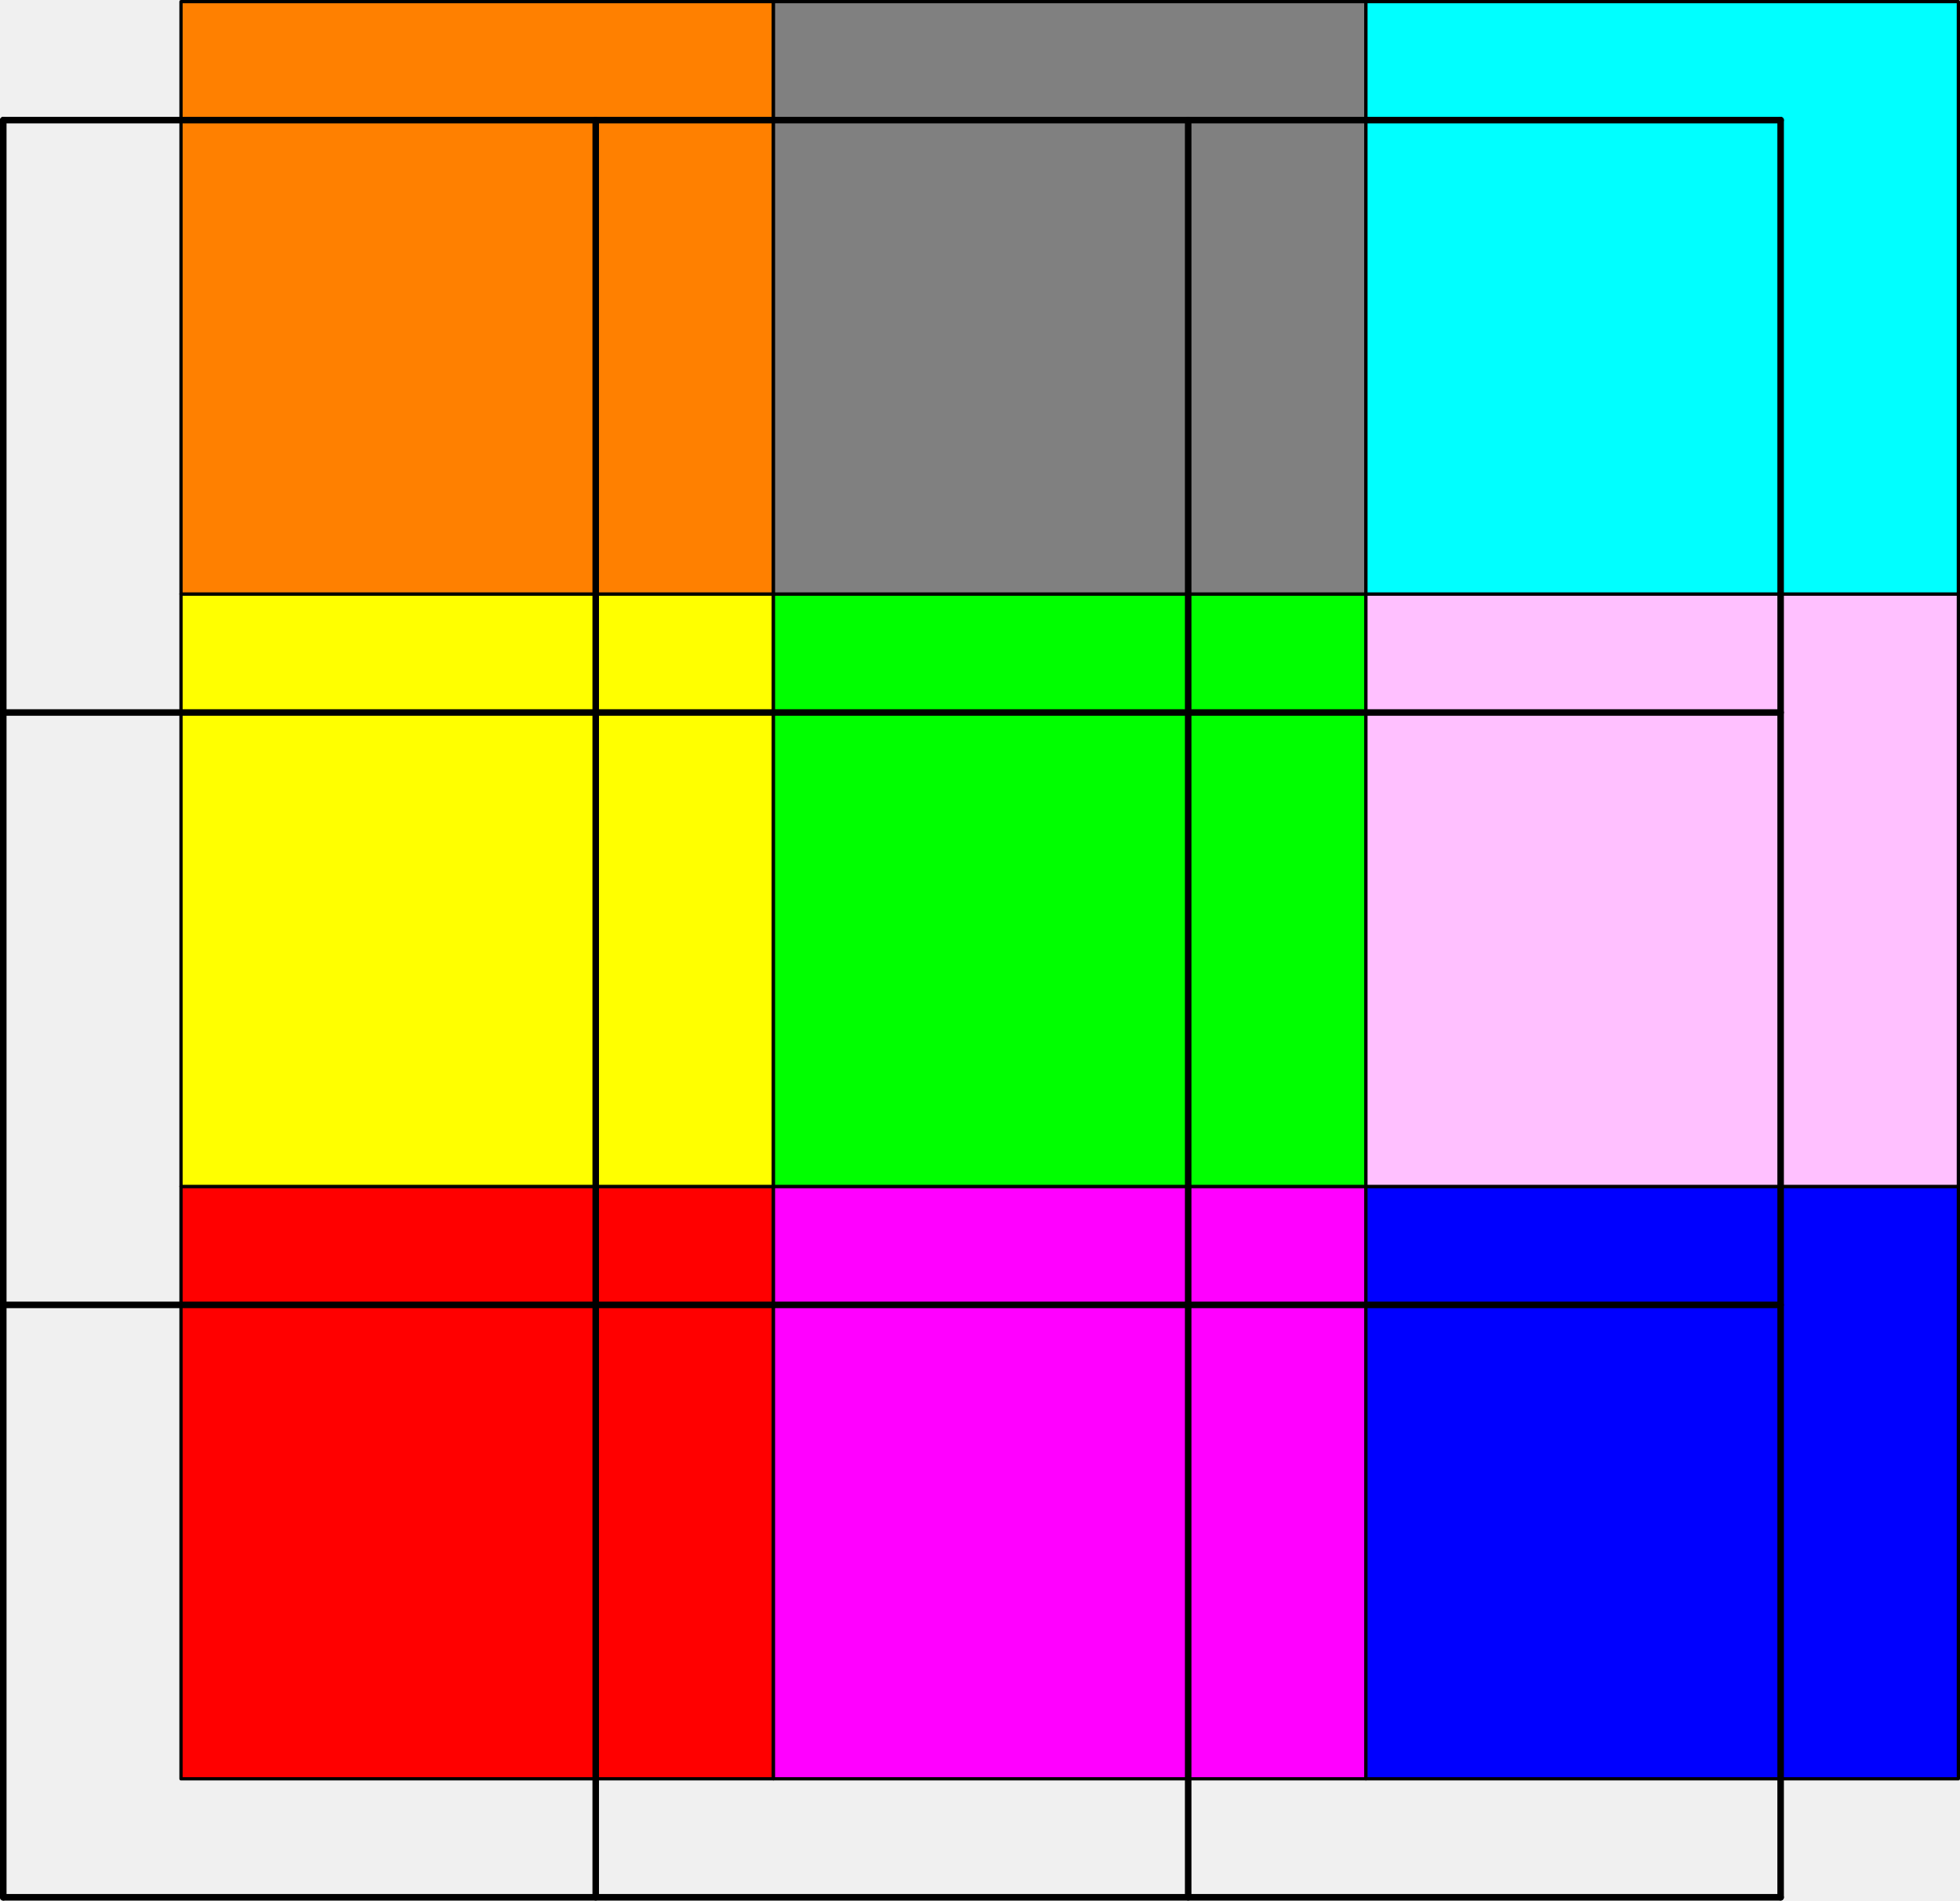
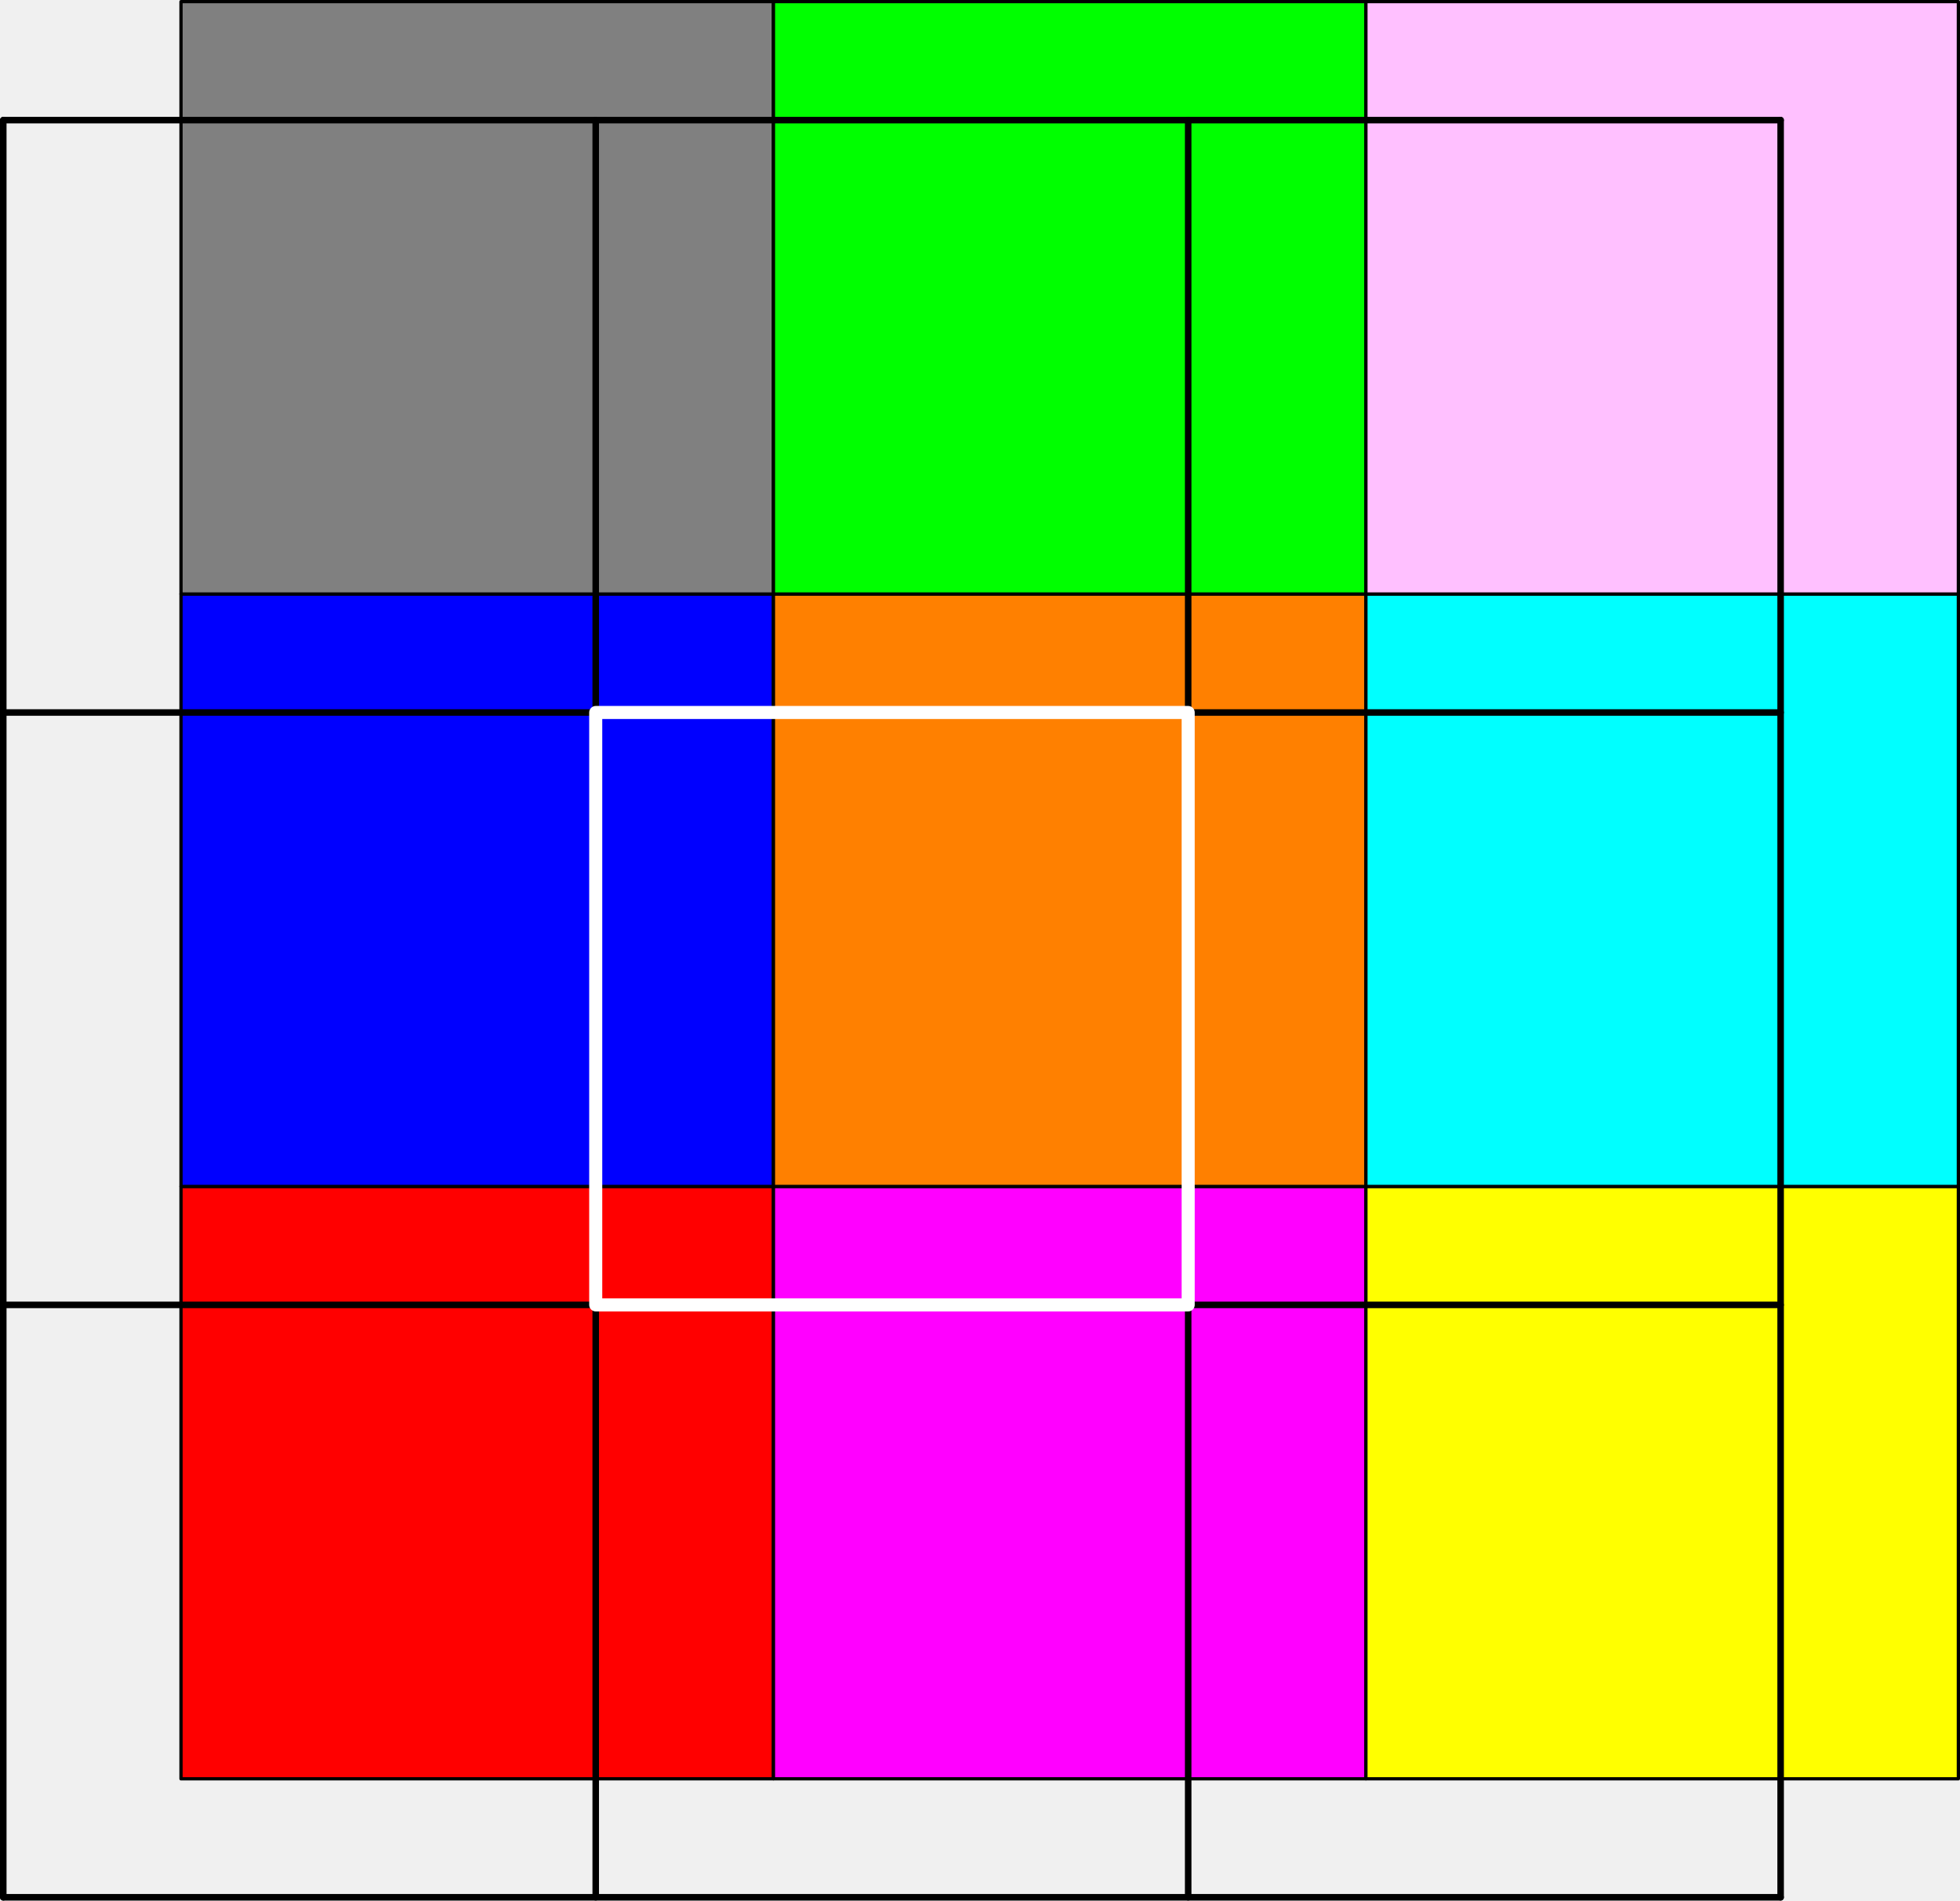
<svg xmlns="http://www.w3.org/2000/svg" version="1.1" width="300pt" height="290.932pt" viewBox="147.591 253.608 300 290.932">
  <g id="page1">
    <g transform="translate(147.591 253.608)scale(.996264)">
      <path d="M27.808 273.317H118.83V182.295H27.808V273.317Z" fill="#ff0000" />
    </g>
    <g transform="translate(147.591 253.608)scale(.996264)">
      <path d="M27.808 273.317H118.83V182.295H27.808V273.317Z" fill="none" stroke="#000000" stroke-linecap="round" stroke-linejoin="round" stroke-miterlimit="10.037" stroke-width="0.502" />
    </g>
    <g transform="translate(147.591 253.608)scale(.996264)">
-       <path d="M27.808 182.295H118.83V91.273H27.808V182.295Z" fill="#ffff00" />
+       <path d="M27.808 182.295H118.83V91.273H27.808V182.295Z" fill="#0000ff" />
    </g>
    <g transform="translate(147.591 253.608)scale(.996264)">
      <path d="M27.808 182.295H118.83V91.273H27.808V182.295Z" fill="none" stroke="#000000" stroke-linecap="round" stroke-linejoin="round" stroke-miterlimit="10.037" stroke-width="0.502" />
    </g>
    <g transform="translate(147.591 253.608)scale(.996264)">
-       <path d="M27.808 91.273H118.83V.251H27.808V91.273Z" fill="#ff8000" />
+       <path d="M27.808 91.273H118.83V.251H27.808V91.273Z" fill="#808080" />
    </g>
    <g transform="translate(147.591 253.608)scale(.996264)">
      <path d="M27.808 91.273H118.83V.251H27.808V91.273Z" fill="none" stroke="#000000" stroke-linecap="round" stroke-linejoin="round" stroke-miterlimit="10.037" stroke-width="0.502" />
    </g>
    <g transform="translate(147.591 253.608)scale(.996264)">
      <path d="M118.83 273.317H209.852V182.295H118.83V273.317Z" fill="#ff00ff" />
    </g>
    <g transform="translate(147.591 253.608)scale(.996264)">
      <path d="M118.83 273.317H209.852V182.295H118.83V273.317Z" fill="none" stroke="#000000" stroke-linecap="round" stroke-linejoin="round" stroke-miterlimit="10.037" stroke-width="0.502" />
    </g>
    <g transform="translate(147.591 253.608)scale(.996264)">
-       <path d="M118.83 182.295H209.852V91.273H118.83V182.295Z" fill="#00ff00" />
+       <path d="M118.83 182.295H209.852V91.273H118.83V182.295Z" fill="#ff8000" />
    </g>
    <g transform="translate(147.591 253.608)scale(.996264)">
      <path d="M118.83 182.295H209.852V91.273H118.83V182.295Z" fill="none" stroke="#000000" stroke-linecap="round" stroke-linejoin="round" stroke-miterlimit="10.037" stroke-width="0.502" />
    </g>
    <g transform="translate(147.591 253.608)scale(.996264)">
-       <path d="M118.83 91.273H209.852V.251H118.83V91.273Z" fill="#808080" />
+       <path d="M118.83 91.273H209.852V.251H118.83V91.273Z" fill="#00ff00" />
    </g>
    <g transform="translate(147.591 253.608)scale(.996264)">
      <path d="M118.83 91.273H209.852V.251H118.83V91.273Z" fill="none" stroke="#000000" stroke-linecap="round" stroke-linejoin="round" stroke-miterlimit="10.037" stroke-width="0.502" />
    </g>
    <g transform="translate(147.591 253.608)scale(.996264)">
-       <path d="M209.852 273.317H300.874V182.295H209.852V273.317Z" fill="#0000ff" />
+       <path d="M209.852 273.317H300.874V182.295H209.852V273.317Z" fill="#ffff00" />
    </g>
    <g transform="translate(147.591 253.608)scale(.996264)">
      <path d="M209.852 273.317H300.874V182.295H209.852V273.317Z" fill="none" stroke="#000000" stroke-linecap="round" stroke-linejoin="round" stroke-miterlimit="10.037" stroke-width="0.502" />
    </g>
    <g transform="translate(147.591 253.608)scale(.996264)">
-       <path d="M209.852 182.295H300.874V91.273H209.852V182.295Z" fill="#ffc0ff" />
+       <path d="M209.852 182.295H300.874V91.273H209.852V182.295Z" fill="#00ffff" />
    </g>
    <g transform="translate(147.591 253.608)scale(.996264)">
      <path d="M209.852 182.295H300.874V91.273H209.852V182.295Z" fill="none" stroke="#000000" stroke-linecap="round" stroke-linejoin="round" stroke-miterlimit="10.037" stroke-width="0.502" />
    </g>
    <g transform="translate(147.591 253.608)scale(.996264)">
-       <path d="M209.852 91.273H300.874V.251H209.852V91.273Z" fill="#00ffff" />
+       <path d="M209.852 91.273H300.874V.251H209.852V91.273Z" fill="#ffc0ff" />
    </g>
    <g transform="translate(147.591 253.608)scale(.996264)">
      <path d="M209.852 91.273H300.874V.251H209.852V91.273Z" fill="none" stroke="#000000" stroke-linecap="round" stroke-linejoin="round" stroke-miterlimit="10.037" stroke-width="0.502" />
    </g>
    <g transform="translate(147.591 253.608)scale(.996264)">
      <path d="M.502 291.521V18.455" fill="none" stroke="#000000" stroke-linecap="round" stroke-linejoin="round" stroke-miterlimit="10.037" stroke-width="1.004" />
    </g>
    <g transform="translate(147.591 253.608)scale(.996264)">
      <path d="M91.524 291.521V18.455" fill="none" stroke="#000000" stroke-linecap="round" stroke-linejoin="round" stroke-miterlimit="10.037" stroke-width="1.004" />
    </g>
    <g transform="translate(147.591 253.608)scale(.996264)">
      <path d="M182.546 291.521V18.455" fill="none" stroke="#000000" stroke-linecap="round" stroke-linejoin="round" stroke-miterlimit="10.037" stroke-width="1.004" />
    </g>
    <g transform="translate(147.591 253.608)scale(.996264)">
      <path d="M273.567 291.521V18.455" fill="none" stroke="#000000" stroke-linecap="round" stroke-linejoin="round" stroke-miterlimit="10.037" stroke-width="1.004" />
    </g>
    <g transform="translate(147.591 253.608)scale(.996264)">
      <path d="M.502 291.521H273.567" fill="none" stroke="#000000" stroke-linecap="round" stroke-linejoin="round" stroke-miterlimit="10.037" stroke-width="1.004" />
    </g>
    <g transform="translate(147.591 253.608)scale(.996264)">
      <path d="M.502 200.499H273.567" fill="none" stroke="#000000" stroke-linecap="round" stroke-linejoin="round" stroke-miterlimit="10.037" stroke-width="1.004" />
    </g>
    <g transform="translate(147.591 253.608)scale(.996264)">
      <path d="M.502 109.477H273.567" fill="none" stroke="#000000" stroke-linecap="round" stroke-linejoin="round" stroke-miterlimit="10.037" stroke-width="1.004" />
    </g>
    <g transform="translate(147.591 253.608)scale(.996264)">
      <path d="M.502 18.455H273.567" fill="none" stroke="#000000" stroke-linecap="round" stroke-linejoin="round" stroke-miterlimit="10.037" stroke-width="1.004" />
    </g>
+     <g transform="translate(147.591 253.608)scale(.996264)">
+       <path d="M91.524 200.499H182.546V109.477H91.524V200.499Z" fill="none" stroke="#ffffff" stroke-linecap="round" stroke-linejoin="round" stroke-miterlimit="10.037" stroke-width="2.007" />
+     </g>
  </g>
</svg>
